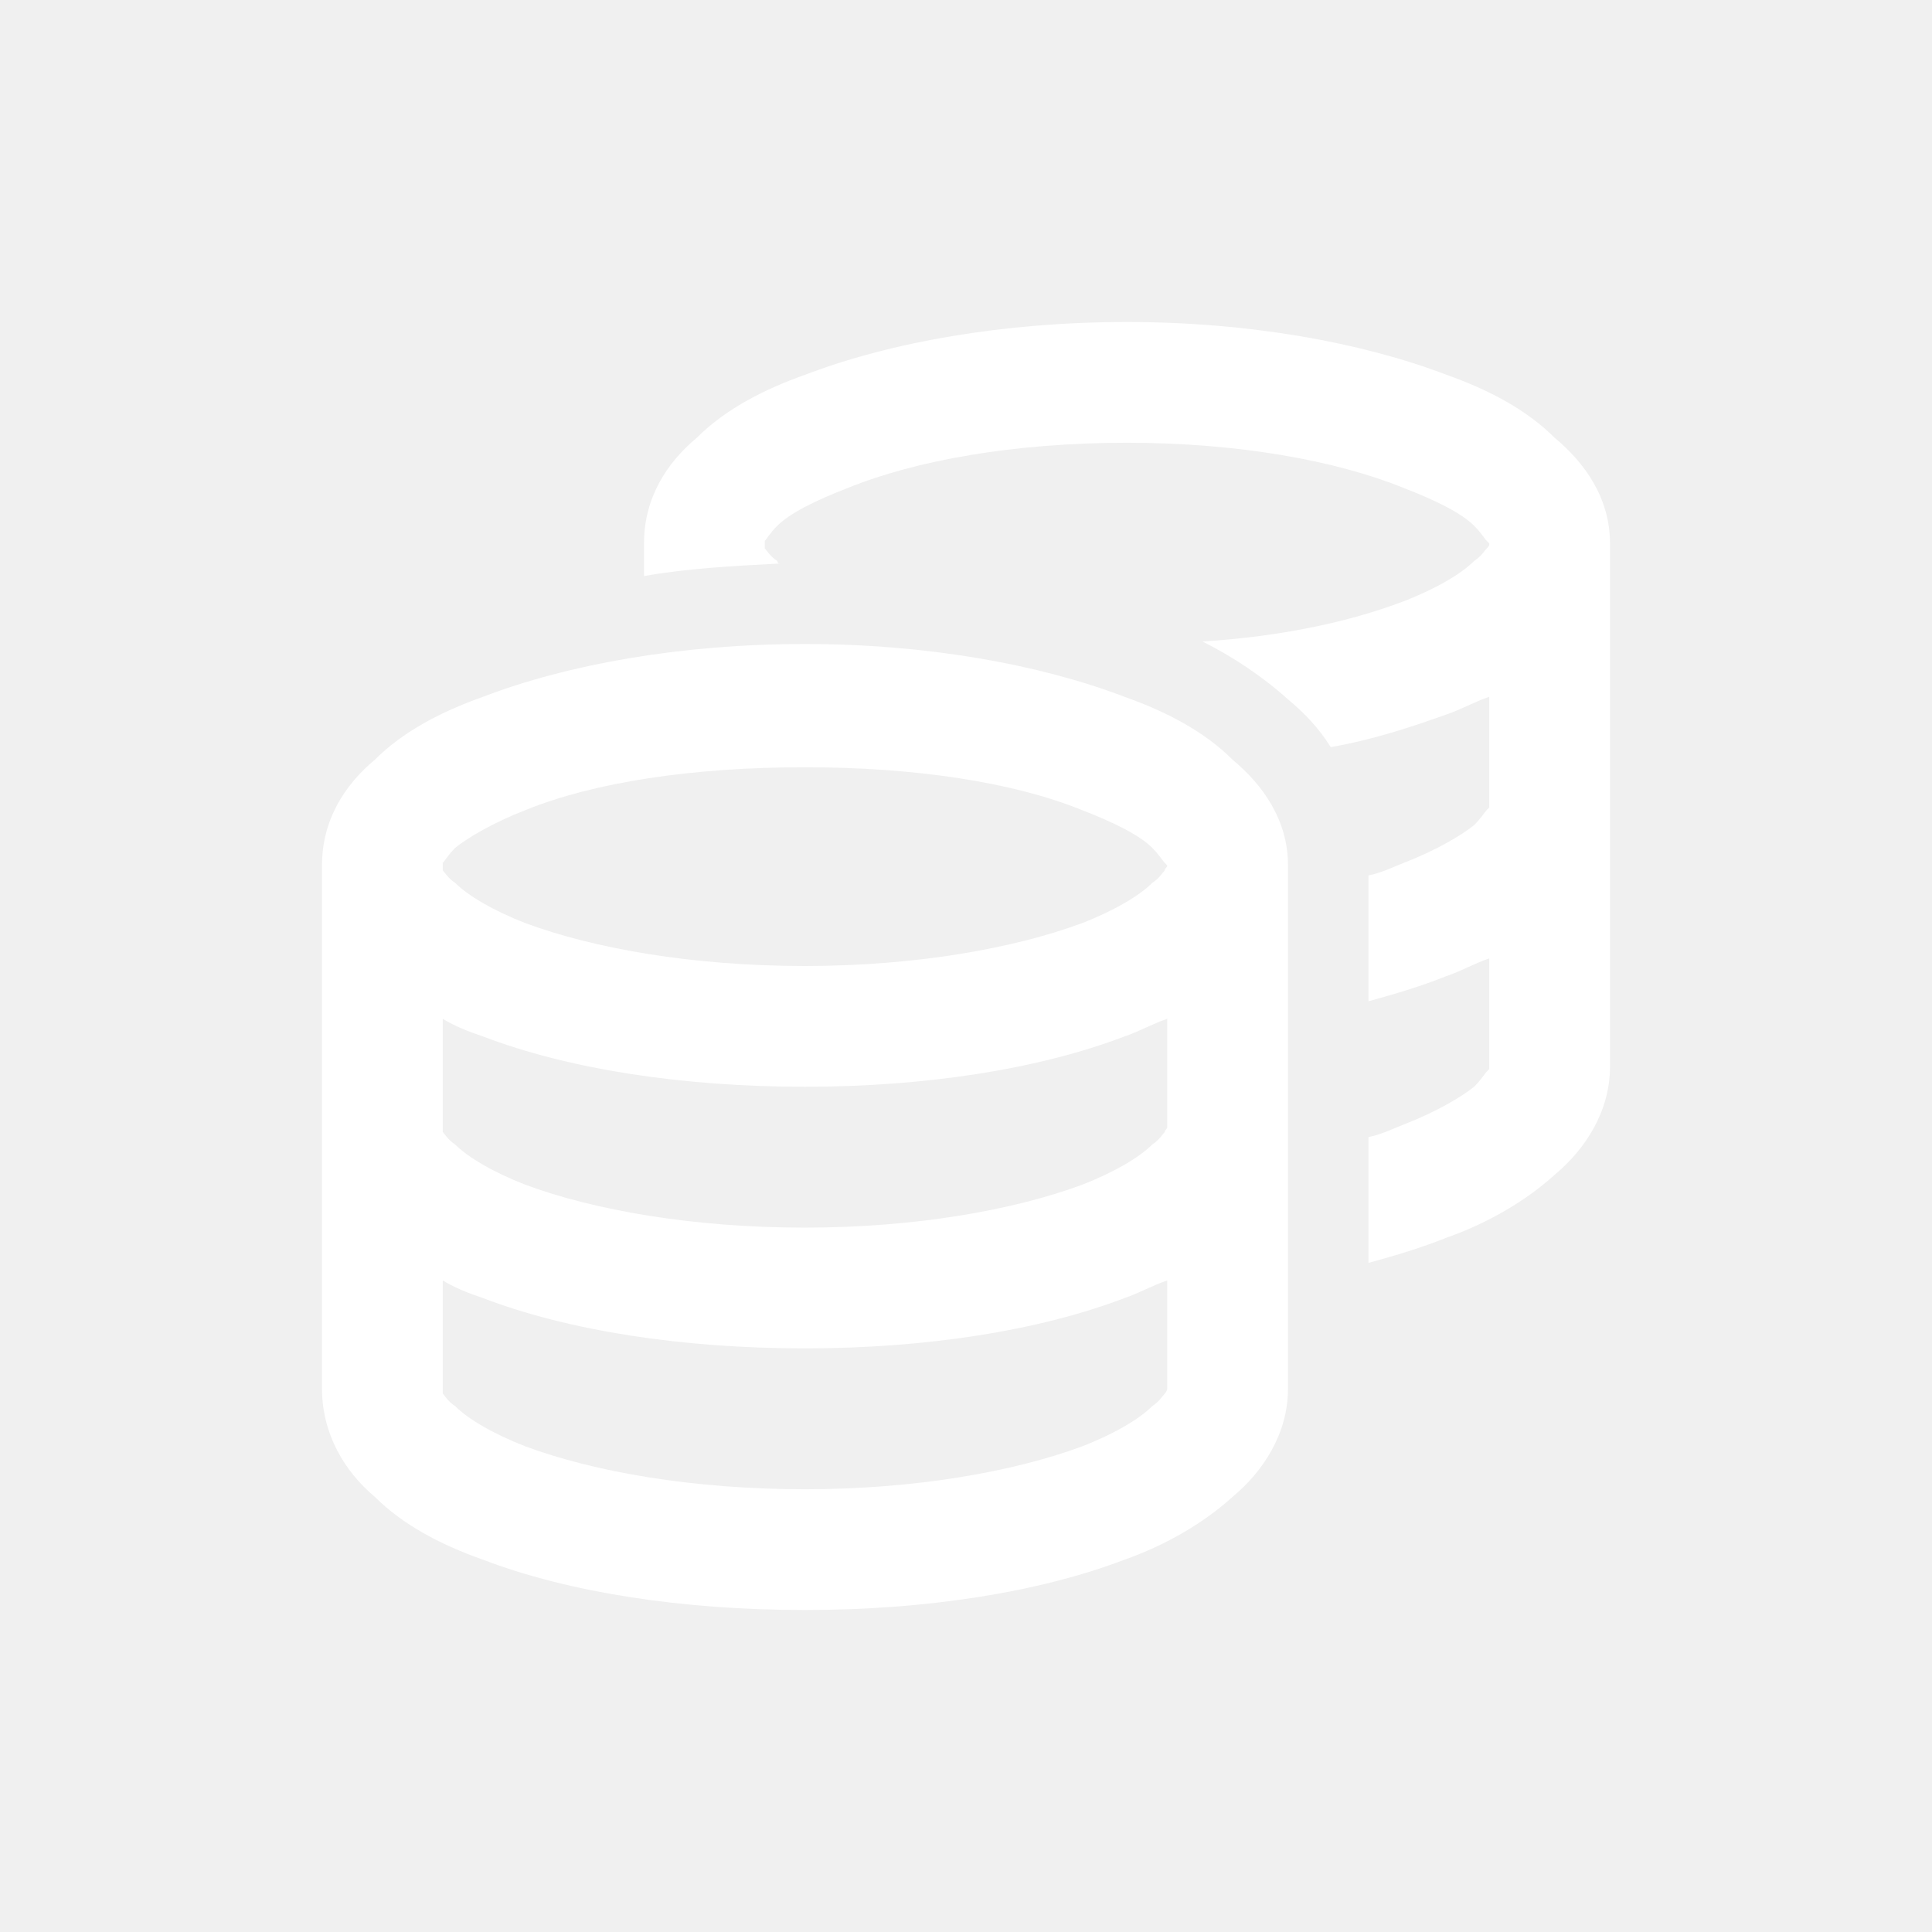
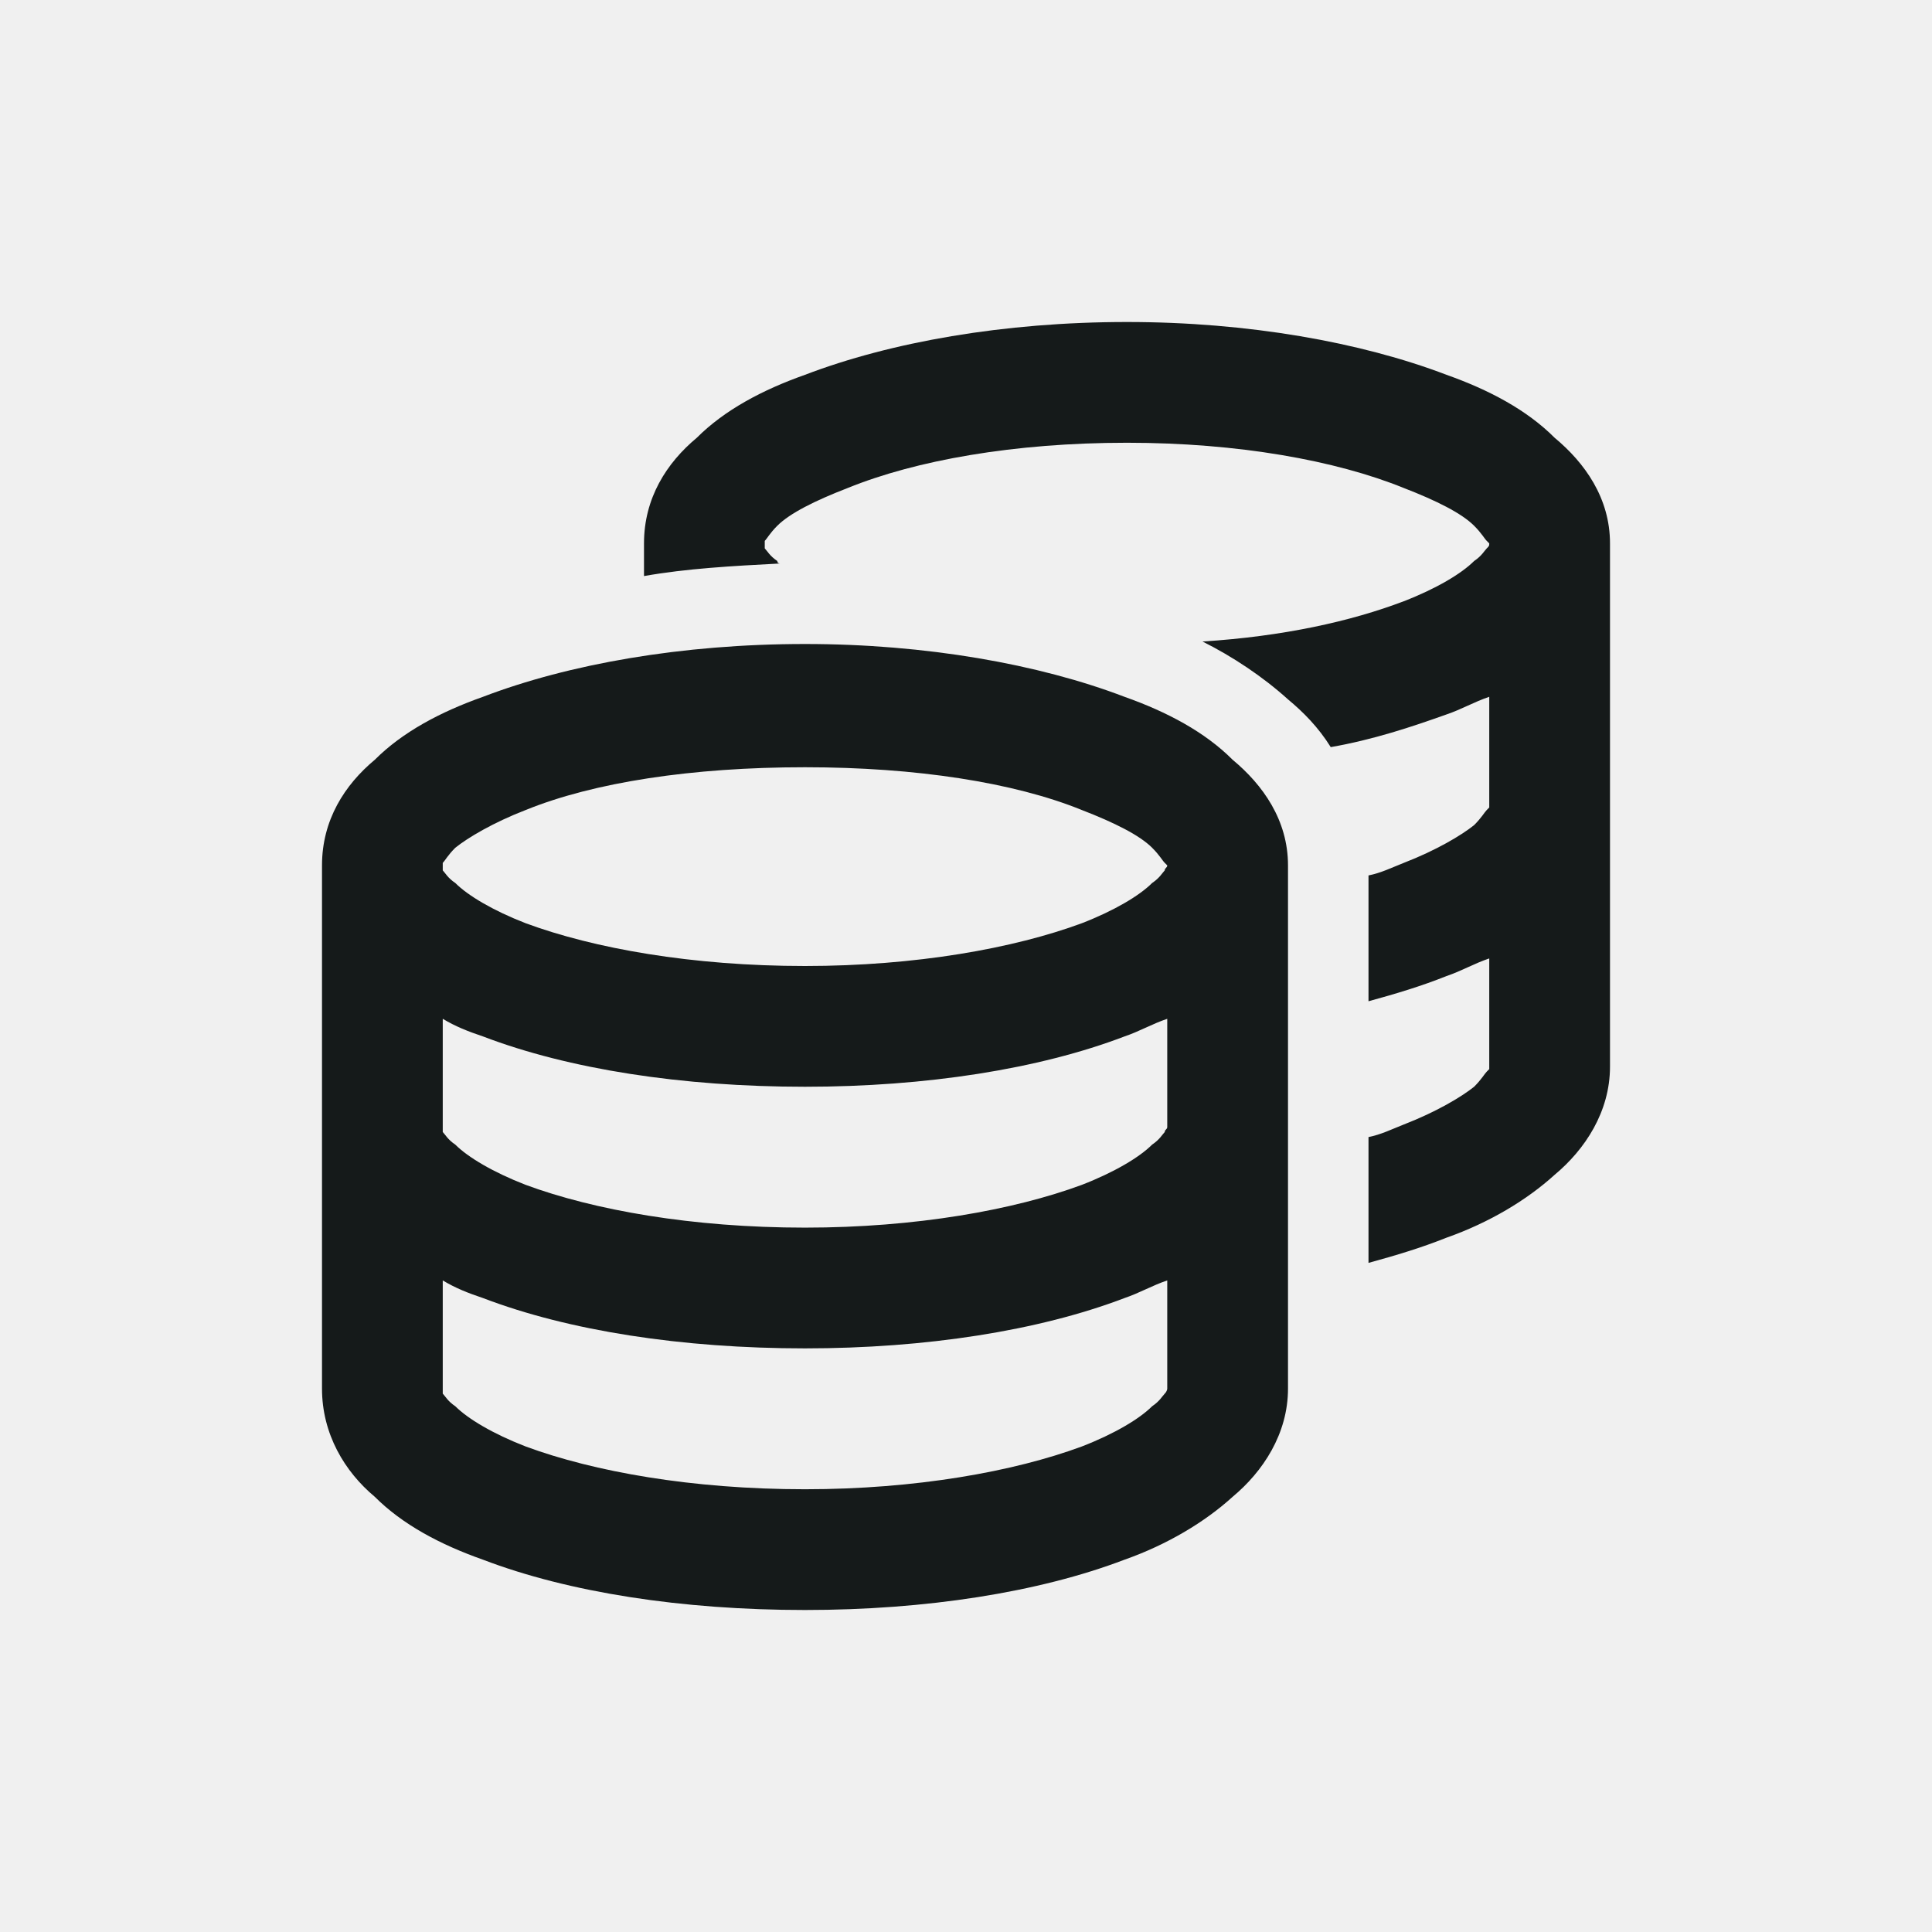
<svg xmlns="http://www.w3.org/2000/svg" width="24" height="24" viewBox="0 0 24 24" fill="none">
-   <path d="M9.5 6.75C9.5 6.781 9.5 6.781 9.5 6.812C9.531 6.844 9.562 6.906 9.656 6.969C9.656 7 9.688 7 9.688 7C9.094 7.031 8.531 7.062 8 7.156V6.75C8 6.188 8.281 5.75 8.656 5.438C9 5.094 9.469 4.844 10 4.656C11.062 4.25 12.469 4 14 4C15.5 4 16.906 4.25 17.969 4.656C18.5 4.844 18.969 5.094 19.312 5.438C19.688 5.75 20 6.188 20 6.75V10V13.25C20 13.812 19.688 14.281 19.312 14.594C18.969 14.906 18.5 15.188 17.969 15.375C17.656 15.5 17.344 15.594 17 15.688V14.125C17.156 14.094 17.281 14.031 17.438 13.969C17.844 13.812 18.156 13.625 18.312 13.5C18.406 13.406 18.438 13.344 18.469 13.312C18.5 13.281 18.5 13.281 18.5 13.281V11.906C18.312 11.969 18.156 12.062 17.969 12.125C17.656 12.25 17.344 12.344 17 12.438V10.875C17.156 10.844 17.281 10.781 17.438 10.719C17.844 10.562 18.156 10.375 18.312 10.25C18.406 10.156 18.438 10.094 18.469 10.062C18.5 10.031 18.5 10.031 18.5 10.031V8.656C18.312 8.719 18.156 8.812 17.969 8.875C17.531 9.031 17.062 9.188 16.531 9.281C16.375 9.031 16.188 8.844 16 8.688C15.688 8.406 15.312 8.156 14.938 7.969C15.938 7.906 16.781 7.719 17.438 7.469C17.844 7.312 18.156 7.125 18.312 6.969C18.406 6.906 18.438 6.844 18.469 6.812C18.5 6.781 18.5 6.781 18.5 6.75C18.5 6.75 18.5 6.75 18.469 6.719C18.438 6.688 18.406 6.625 18.312 6.531C18.156 6.375 17.844 6.219 17.438 6.062C16.594 5.719 15.375 5.5 14 5.5C12.594 5.5 11.375 5.719 10.531 6.062C10.125 6.219 9.812 6.375 9.656 6.531C9.562 6.625 9.531 6.688 9.5 6.719C9.5 6.75 9.5 6.75 9.5 6.75ZM5.5 10.75C5.5 10.781 5.5 10.781 5.5 10.812C5.531 10.844 5.562 10.906 5.656 10.969C5.812 11.125 6.125 11.312 6.531 11.469C7.375 11.781 8.594 12 10 12C11.375 12 12.594 11.781 13.438 11.469C13.844 11.312 14.156 11.125 14.312 10.969C14.406 10.906 14.438 10.844 14.469 10.812C14.469 10.781 14.5 10.781 14.5 10.75C14.5 10.75 14.5 10.75 14.469 10.719C14.438 10.688 14.406 10.625 14.312 10.531C14.156 10.375 13.844 10.219 13.438 10.062C12.594 9.719 11.375 9.531 10 9.531C8.594 9.531 7.375 9.719 6.531 10.062C6.125 10.219 5.812 10.406 5.656 10.531C5.562 10.625 5.531 10.688 5.5 10.719C5.5 10.75 5.5 10.75 5.5 10.75ZM4 10.75C4 10.188 4.281 9.75 4.656 9.438C5 9.094 5.469 8.844 6 8.656C7.062 8.25 8.469 8 10 8C11.5 8 12.906 8.25 13.969 8.656C14.5 8.844 14.969 9.094 15.312 9.438C15.688 9.75 16 10.188 16 10.75V14V17.25C16 17.812 15.688 18.281 15.312 18.594C14.969 18.906 14.5 19.188 13.969 19.375C12.906 19.781 11.5 20 10 20C8.469 20 7.062 19.781 6 19.375C5.469 19.188 5 18.938 4.656 18.594C4.281 18.281 4 17.812 4 17.25V14V10.75ZM14.5 14V12.656C14.312 12.719 14.156 12.812 13.969 12.875C12.906 13.281 11.5 13.5 10 13.5C8.469 13.5 7.062 13.281 6 12.875C5.812 12.812 5.656 12.75 5.5 12.656V14C5.5 14.031 5.5 14.031 5.5 14.062C5.531 14.094 5.562 14.156 5.656 14.219C5.812 14.375 6.125 14.562 6.531 14.719C7.375 15.031 8.594 15.25 10 15.25C11.375 15.25 12.594 15.031 13.438 14.719C13.844 14.562 14.156 14.375 14.312 14.219C14.406 14.156 14.438 14.094 14.469 14.062C14.469 14.031 14.5 14.031 14.5 14ZM6 16.125C5.812 16.062 5.656 16 5.5 15.906V17.25C5.5 17.25 5.5 17.281 5.5 17.312C5.531 17.344 5.562 17.406 5.656 17.469C5.812 17.625 6.125 17.812 6.531 17.969C7.375 18.281 8.594 18.5 10 18.5C11.375 18.5 12.594 18.281 13.438 17.969C13.844 17.812 14.156 17.625 14.312 17.469C14.406 17.406 14.438 17.344 14.469 17.312C14.5 17.281 14.5 17.25 14.5 17.25V15.906C14.312 15.969 14.156 16.062 13.969 16.125C12.906 16.531 11.5 16.75 10 16.75C8.469 16.75 7.062 16.531 6 16.125Z" fill="white" />
+   <path d="M9.5 6.75C9.5 6.781 9.5 6.781 9.5 6.812C9.531 6.844 9.562 6.906 9.656 6.969C9.656 7 9.688 7 9.688 7C9.094 7.031 8.531 7.062 8 7.156V6.75C8 6.188 8.281 5.75 8.656 5.438C9 5.094 9.469 4.844 10 4.656C11.062 4.25 12.469 4 14 4C15.5 4 16.906 4.25 17.969 4.656C18.5 4.844 18.969 5.094 19.312 5.438C19.688 5.75 20 6.188 20 6.75V10V13.25C20 13.812 19.688 14.281 19.312 14.594C18.969 14.906 18.5 15.188 17.969 15.375C17.656 15.5 17.344 15.594 17 15.688V14.125C17.156 14.094 17.281 14.031 17.438 13.969C17.844 13.812 18.156 13.625 18.312 13.5C18.406 13.406 18.438 13.344 18.469 13.312C18.5 13.281 18.5 13.281 18.5 13.281V11.906C18.312 11.969 18.156 12.062 17.969 12.125C17.656 12.25 17.344 12.344 17 12.438V10.875C17.156 10.844 17.281 10.781 17.438 10.719C17.844 10.562 18.156 10.375 18.312 10.25C18.406 10.156 18.438 10.094 18.469 10.062C18.5 10.031 18.5 10.031 18.5 10.031V8.656C18.312 8.719 18.156 8.812 17.969 8.875C17.531 9.031 17.062 9.188 16.531 9.281C16.375 9.031 16.188 8.844 16 8.688C15.688 8.406 15.312 8.156 14.938 7.969C15.938 7.906 16.781 7.719 17.438 7.469C17.844 7.312 18.156 7.125 18.312 6.969C18.406 6.906 18.438 6.844 18.469 6.812C18.5 6.781 18.5 6.781 18.5 6.75C18.5 6.75 18.5 6.75 18.469 6.719C18.438 6.688 18.406 6.625 18.312 6.531C18.156 6.375 17.844 6.219 17.438 6.062C16.594 5.719 15.375 5.5 14 5.5C12.594 5.5 11.375 5.719 10.531 6.062C10.125 6.219 9.812 6.375 9.656 6.531C9.562 6.625 9.531 6.688 9.5 6.719C9.5 6.75 9.5 6.75 9.5 6.75ZM5.5 10.75C5.5 10.781 5.5 10.781 5.5 10.812C5.531 10.844 5.562 10.906 5.656 10.969C5.812 11.125 6.125 11.312 6.531 11.469C7.375 11.781 8.594 12 10 12C11.375 12 12.594 11.781 13.438 11.469C13.844 11.312 14.156 11.125 14.312 10.969C14.406 10.906 14.438 10.844 14.469 10.812C14.469 10.781 14.5 10.781 14.5 10.75C14.5 10.75 14.5 10.75 14.469 10.719C14.438 10.688 14.406 10.625 14.312 10.531C14.156 10.375 13.844 10.219 13.438 10.062C12.594 9.719 11.375 9.531 10 9.531C8.594 9.531 7.375 9.719 6.531 10.062C6.125 10.219 5.812 10.406 5.656 10.531C5.562 10.625 5.531 10.688 5.5 10.719C5.5 10.75 5.5 10.75 5.5 10.75ZM4 10.75C4 10.188 4.281 9.75 4.656 9.438C5 9.094 5.469 8.844 6 8.656C7.062 8.25 8.469 8 10 8C11.5 8 12.906 8.25 13.969 8.656C14.5 8.844 14.969 9.094 15.312 9.438C15.688 9.75 16 10.188 16 10.75V14V17.25C16 17.812 15.688 18.281 15.312 18.594C14.969 18.906 14.5 19.188 13.969 19.375C12.906 19.781 11.5 20 10 20C8.469 20 7.062 19.781 6 19.375C5.469 19.188 5 18.938 4.656 18.594C4.281 18.281 4 17.812 4 17.25V14V10.75ZM14.5 14V12.656C14.312 12.719 14.156 12.812 13.969 12.875C12.906 13.281 11.5 13.5 10 13.5C8.469 13.5 7.062 13.281 6 12.875C5.812 12.812 5.656 12.75 5.5 12.656V14C5.5 14.031 5.5 14.031 5.5 14.062C5.531 14.094 5.562 14.156 5.656 14.219C5.812 14.375 6.125 14.562 6.531 14.719C7.375 15.031 8.594 15.25 10 15.25C11.375 15.25 12.594 15.031 13.438 14.719C13.844 14.562 14.156 14.375 14.312 14.219C14.406 14.156 14.438 14.094 14.469 14.062C14.469 14.031 14.5 14.031 14.5 14ZM6 16.125C5.812 16.062 5.656 16 5.5 15.906V17.25C5.5 17.25 5.5 17.281 5.5 17.312C5.531 17.344 5.562 17.406 5.656 17.469C5.812 17.625 6.125 17.812 6.531 17.969C7.375 18.281 8.594 18.5 10 18.5C11.375 18.5 12.594 18.281 13.438 17.969C13.844 17.812 14.156 17.625 14.312 17.469C14.406 17.406 14.438 17.344 14.469 17.312C14.5 17.281 14.5 17.25 14.5 17.25V15.906C14.312 15.969 14.156 16.062 13.969 16.125C12.906 16.531 11.5 16.75 10 16.75C8.469 16.75 7.062 16.531 6 16.125Z" fill="#151a1a" />
</svg>
